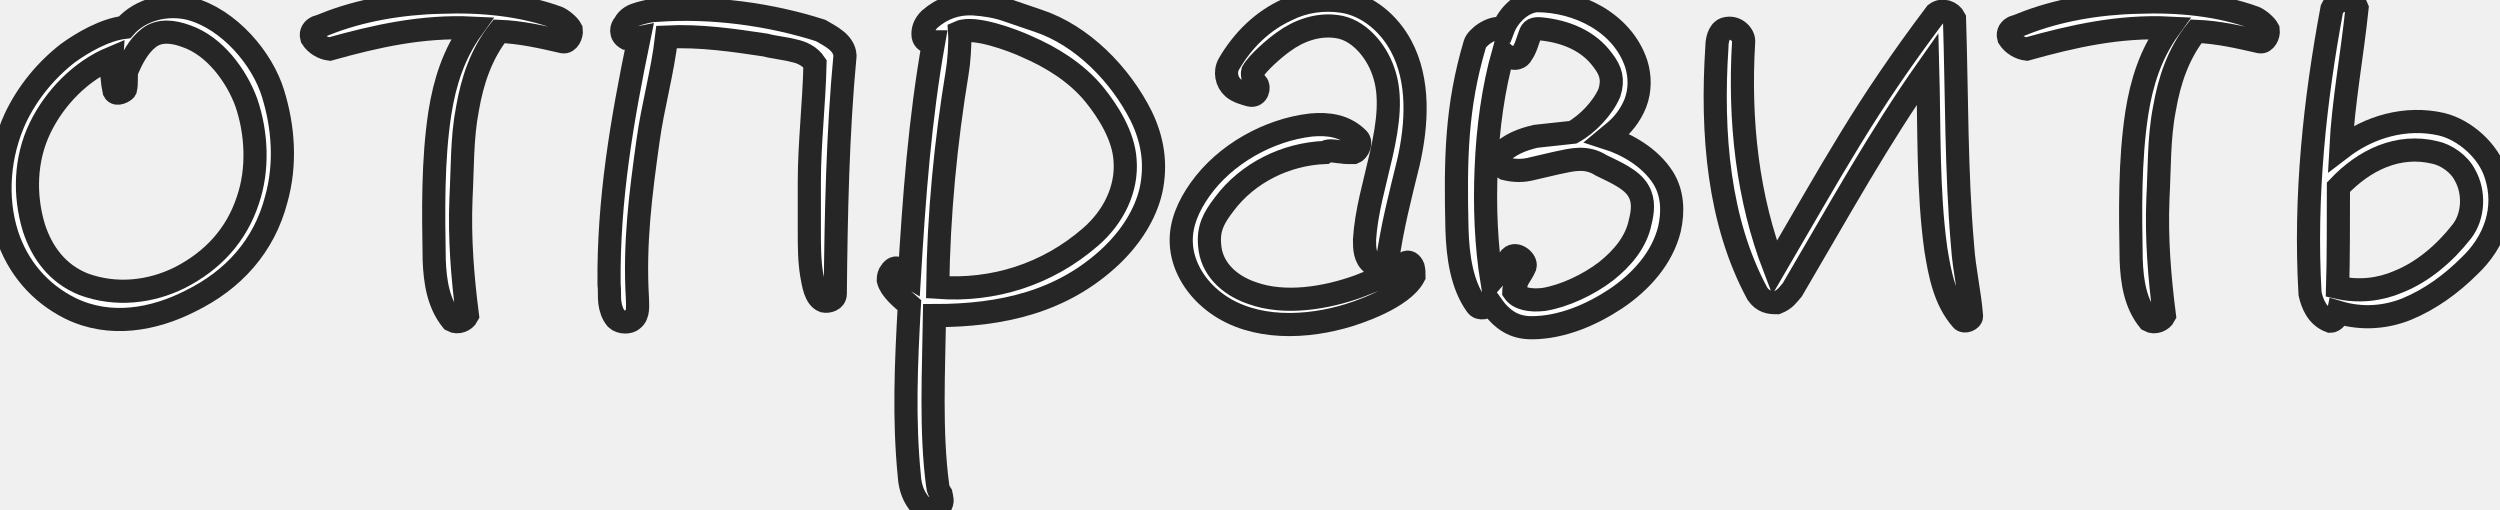
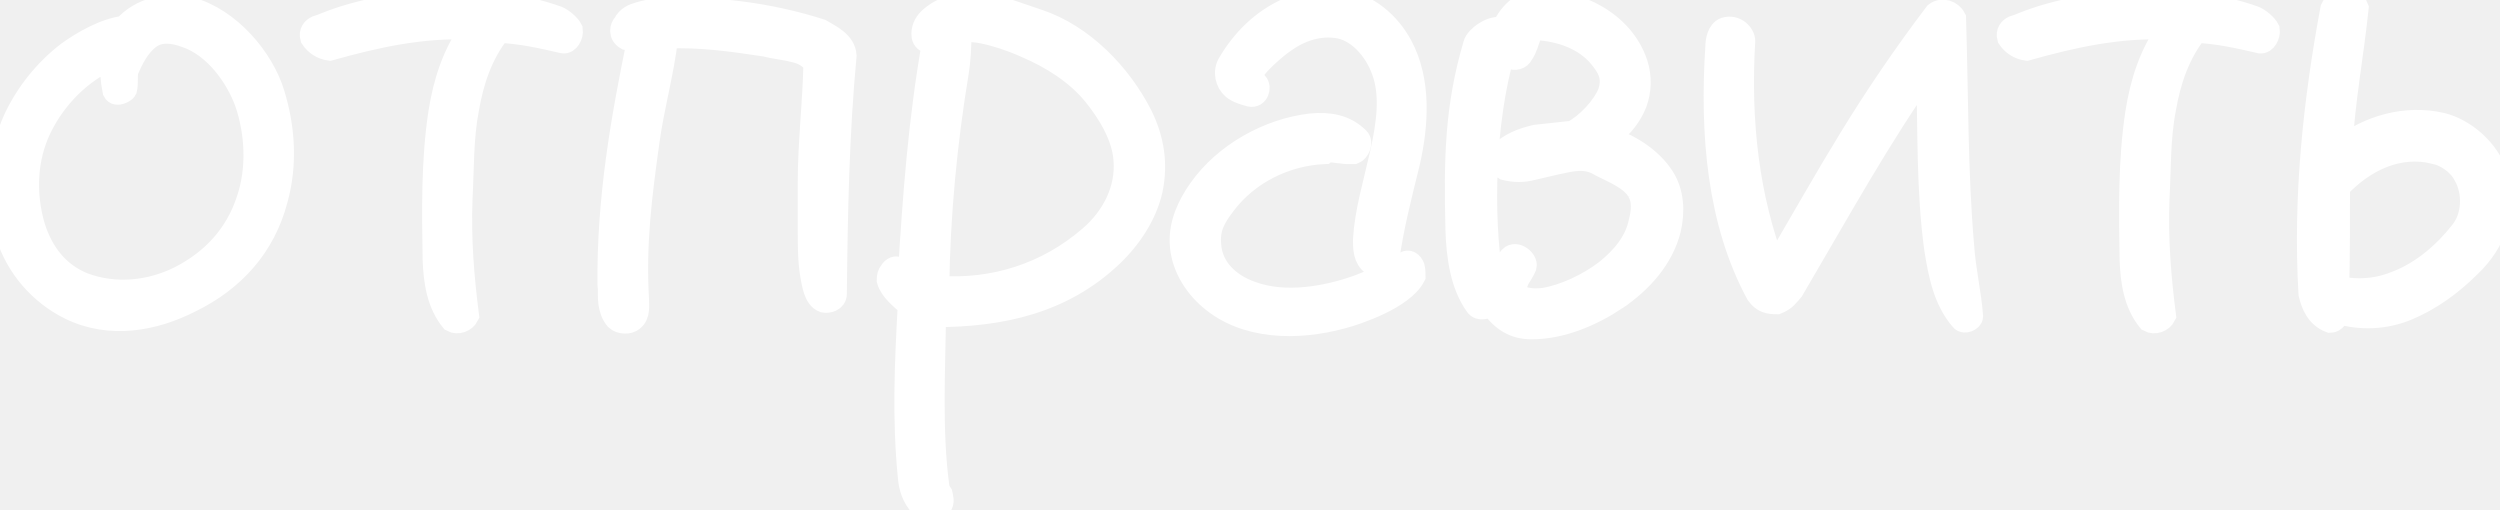
- <svg xmlns="http://www.w3.org/2000/svg" width="108" height="22" viewBox="0 0 108 22" fill="none">
-   <path d="M8.222 13.006C6.646 13.809 4.754 14.158 3.038 13.32C1.707 12.657 0.761 11.541 0.306 10.145C-0.22 8.506 -0.045 6.656 0.656 5.121C1.181 4.005 1.987 3.028 2.933 2.295C3.563 1.842 4.509 1.284 5.385 1.179C6.085 0.376 7.241 0.132 8.222 0.376C9.904 0.83 11.34 2.54 11.795 4.04C12.251 5.505 12.356 7.11 11.935 8.61C11.41 10.634 10.079 12.099 8.222 13.006ZM10.639 4.424C10.219 3.272 9.273 1.981 8.047 1.563C7.487 1.353 6.891 1.284 6.436 1.632C5.98 1.981 5.7 2.54 5.49 3.028C5.455 3.133 5.455 3.272 5.455 3.412C5.455 3.551 5.455 3.726 5.42 3.865C5.385 3.935 5.034 4.144 4.929 3.935C4.859 3.621 4.789 2.993 4.824 2.505C3.493 3.063 2.372 4.214 1.742 5.505C1.076 6.866 1.041 8.436 1.461 9.831C1.812 10.913 2.477 11.82 3.598 12.274C4.999 12.797 6.506 12.622 7.767 11.994C9.203 11.262 10.219 10.145 10.709 8.645C11.165 7.319 11.095 5.749 10.639 4.424Z" fill="white" />
-   <path d="M24.328 1.807C23.417 1.598 22.506 1.388 21.56 1.353C20.79 2.33 20.404 3.482 20.194 4.703C19.949 5.959 19.984 7.284 19.914 8.575C19.844 10.32 19.984 11.994 20.194 13.634C20.089 13.844 19.774 13.983 19.529 13.844C18.933 13.111 18.793 12.169 18.758 11.227C18.723 9.134 18.688 6.936 19.003 4.877C19.213 3.551 19.599 2.33 20.404 1.214C18.232 1.109 16.236 1.563 14.239 2.121C13.959 2.086 13.643 1.912 13.468 1.632C13.398 1.388 13.538 1.249 13.678 1.179L13.889 1.109L14.064 1.039C15.535 0.446 17.322 0.132 19.038 0.097C20.79 0.028 22.541 0.202 24.082 0.76C24.257 0.83 24.573 1.074 24.678 1.284C24.713 1.528 24.538 1.842 24.328 1.807Z" fill="white" />
-   <path d="M36.084 12.692C36.084 12.971 35.768 13.041 35.593 13.006C35.208 12.867 35.138 12.239 35.068 11.89C34.963 11.262 34.963 10.634 34.963 9.971V7.843C34.963 6.203 35.173 4.424 35.208 2.749C34.998 2.435 34.648 2.26 34.297 2.191C33.912 2.086 33.456 2.051 33.071 1.946C31.67 1.737 30.269 1.528 28.798 1.598C28.622 3.133 28.202 4.563 27.992 6.098C27.677 8.366 27.396 10.494 27.537 12.902C27.537 13.181 27.607 13.599 27.326 13.809C27.186 13.948 26.801 13.948 26.626 13.774C26.451 13.564 26.381 13.32 26.346 13.076C26.311 12.832 26.346 12.553 26.311 12.274C26.276 8.61 26.871 5.191 27.607 1.632C27.431 1.667 27.256 1.702 27.081 1.667C26.766 1.493 26.836 1.179 26.976 1.039C27.116 0.76 27.361 0.656 27.607 0.586C27.852 0.516 28.132 0.446 28.377 0.446C30.759 0.272 33.281 0.621 35.453 1.318C35.873 1.563 36.469 1.842 36.504 2.4C36.189 5.749 36.119 9.203 36.084 12.692Z" fill="white" />
-   <path d="M40.335 1.807H40.159C40.054 1.807 39.914 1.737 39.879 1.563C39.844 1.284 39.949 1.039 40.159 0.83C40.72 0.342 41.35 0.132 42.051 0.167C42.541 0.202 43.032 0.272 43.522 0.446L44.853 0.9C46.745 1.528 48.391 3.202 49.302 5.017C49.792 6.028 49.968 7.075 49.722 8.226C49.477 9.273 48.847 10.25 48.006 11.052C45.904 13.041 43.277 13.634 40.37 13.634C40.335 16.007 40.194 18.658 40.51 20.996C40.51 21.1 40.58 21.24 40.65 21.345C40.685 21.519 40.755 21.659 40.615 21.868C40.335 22.077 40.054 22.007 39.809 21.868C39.459 21.484 39.319 21.065 39.284 20.577C39.038 18.1 39.144 15.693 39.284 13.181C38.968 12.902 38.478 12.518 38.373 12.099C38.373 11.96 38.408 11.82 38.478 11.75C38.583 11.576 38.723 11.541 38.793 11.611C38.898 11.715 39.108 11.855 39.284 11.96C39.494 8.471 39.739 5.156 40.335 1.807ZM47.27 4.075C46.5 3.133 45.414 2.47 44.363 2.016C43.767 1.737 42.086 1.109 41.456 1.388C41.49 1.877 41.42 2.749 41.35 3.133C40.86 6.098 40.545 9.273 40.51 12.413C42.927 12.588 45.239 11.855 47.095 10.25C48.111 9.378 48.707 8.157 48.602 6.901C48.532 5.854 47.866 4.807 47.27 4.075Z" fill="white" />
-   <path d="M57.967 13.704C56.04 14.227 53.798 14.192 52.292 12.902C51.591 12.308 51.066 11.436 51.031 10.494C50.996 9.657 51.346 8.889 51.837 8.192C52.922 6.656 54.814 5.61 56.636 5.4C57.406 5.331 58.107 5.435 58.667 5.994C58.842 6.168 58.667 6.517 58.492 6.587H58.177C58.072 6.587 57.932 6.552 57.827 6.552C57.581 6.517 57.371 6.482 57.231 6.587C55.55 6.656 53.903 7.459 52.887 8.82C52.432 9.413 52.187 9.866 52.257 10.599C52.327 11.576 53.063 12.308 54.078 12.657C55.515 13.181 57.301 12.867 58.667 12.378C59.403 12.099 60.069 11.82 60.699 11.366C60.839 11.262 60.979 11.366 61.049 11.541C61.084 11.68 61.084 11.82 61.084 11.925C60.594 12.867 58.632 13.53 57.967 13.704ZM59.928 11.332C59.753 11.541 59.438 11.506 59.298 11.401C58.947 11.157 58.947 10.704 58.947 10.355C58.983 9.762 59.088 9.168 59.228 8.54L59.683 6.622C59.963 5.366 60.139 4.11 59.753 3.063C59.438 2.156 58.667 1.249 57.721 1.144C56.916 1.039 56.11 1.318 55.445 1.807C55.094 2.051 54.324 2.714 54.114 3.098C54.078 3.237 54.148 3.482 54.289 3.621C54.429 3.761 54.324 4.179 54.008 4.11C53.763 4.04 53.483 3.97 53.273 3.796C52.992 3.551 52.887 3.098 53.098 2.749C53.693 1.737 54.534 0.9 55.62 0.411C56.32 0.062 57.161 -0.077 58.037 0.062C59.088 0.237 59.998 1.004 60.524 1.981C61.33 3.482 61.224 5.366 60.839 7.04C60.489 8.471 60.139 9.796 59.928 11.332Z" fill="white" />
-   <path d="M69.807 12.902C68.756 13.599 67.46 14.158 66.164 14.158C65.428 14.158 64.903 13.844 64.412 13.146C64.237 13.285 63.922 13.39 63.782 13.181C63.151 12.308 62.976 11.087 62.941 9.901C62.871 6.866 62.906 4.633 63.712 1.912C63.782 1.632 64.447 1.109 64.938 1.249C65.148 0.69 65.709 0.097 66.374 0.028C68.16 0.028 70.087 0.97 70.683 2.749C70.858 3.307 70.858 3.9 70.648 4.458C70.437 4.982 70.087 5.435 69.632 5.784L69.422 5.959C70.297 6.238 71.278 6.796 71.839 7.668C72.259 8.331 72.294 9.134 72.119 9.901C71.804 11.157 70.893 12.169 69.807 12.902ZM70.788 8.261C70.507 7.738 69.737 7.424 69.176 7.145C68.511 6.726 67.915 6.901 67.25 7.04L66.199 7.284C65.814 7.389 65.428 7.389 65.008 7.284C64.833 7.18 64.623 6.831 64.798 6.656C65.218 6.238 65.743 6.028 66.339 5.889L67.95 5.714C68.581 5.366 69.246 4.668 69.527 4.005C69.702 3.447 69.597 3.063 69.246 2.609C68.616 1.737 67.6 1.353 66.584 1.249C66.269 1.214 66.164 1.284 66.094 1.493C65.989 1.772 65.919 2.086 65.743 2.33C65.673 2.505 65.428 2.574 65.253 2.47C65.113 2.435 65.008 2.365 64.938 2.295C64.517 3.796 64.272 5.505 64.202 7.284C64.132 8.959 64.202 10.599 64.447 12.134C64.728 11.82 65.078 11.366 65.253 11.122C65.498 10.878 65.954 11.262 65.884 11.506C65.814 11.68 65.673 11.89 65.568 12.064C65.498 12.274 65.393 12.448 65.393 12.588C65.603 12.902 66.094 13.006 66.689 12.936C67.565 12.797 68.616 12.308 69.387 11.715C70.087 11.157 70.683 10.459 70.858 9.587C70.963 9.168 71.033 8.68 70.788 8.261Z" fill="white" />
-   <path d="M84.749 13.809C84.014 12.971 83.804 11.855 83.629 10.773C83.278 8.261 83.348 5.575 83.278 2.958C81.141 5.994 79.46 9.064 77.428 12.518C77.218 12.762 77.113 12.936 76.763 13.076C76.448 13.076 76.167 13.041 75.922 12.692C74.241 9.587 73.925 5.784 74.171 2.016C74.171 1.772 74.241 1.353 74.521 1.249C74.976 1.109 75.326 1.493 75.326 1.772C75.116 5.261 75.502 8.575 76.658 11.576C77.884 9.482 78.865 7.738 79.915 6.028C81.001 4.249 82.157 2.54 83.629 0.586C83.909 0.376 84.294 0.516 84.434 0.795C84.539 4.144 84.504 7.424 84.784 10.634C84.855 11.68 85.1 12.692 85.17 13.669C85.17 13.809 84.855 13.948 84.749 13.809Z" fill="white" />
-   <path d="M97.636 1.807C96.725 1.598 95.815 1.388 94.869 1.353C94.098 2.33 93.713 3.482 93.503 4.703C93.257 5.959 93.293 7.284 93.222 8.575C93.152 10.32 93.293 11.994 93.503 13.634C93.398 13.844 93.082 13.983 92.837 13.844C92.242 13.111 92.102 12.169 92.067 11.227C92.031 9.134 91.996 6.936 92.312 4.877C92.522 3.551 92.907 2.33 93.713 1.214C91.541 1.109 89.544 1.563 87.548 2.121C87.267 2.086 86.952 1.912 86.777 1.632C86.707 1.388 86.847 1.249 86.987 1.179L87.197 1.109L87.373 1.039C88.844 0.446 90.63 0.132 92.347 0.097C94.098 0.028 95.85 0.202 97.391 0.76C97.566 0.83 97.881 1.074 97.987 1.284C98.022 1.528 97.846 1.842 97.636 1.807Z" fill="white" />
-   <path d="M106.66 11.506C105.889 12.274 104.979 12.936 103.963 13.355C103.087 13.704 102.071 13.809 101.02 13.495C100.985 13.669 100.845 13.878 100.67 13.878C100.11 13.669 99.899 13.146 99.794 12.692C99.549 8.471 100.004 4.319 100.74 0.376C100.915 -0.007 101.616 -0.217 101.826 0.342C101.616 2.365 101.23 4.389 101.125 6.412C102.351 5.47 103.928 5.017 105.469 5.366C106.485 5.61 107.501 6.517 107.816 7.529C108.306 8.994 107.781 10.459 106.66 11.506ZM105.189 6.587C103.613 6.203 102.141 6.901 101.02 8.087C101.02 9.378 101.02 11.332 100.985 12.413C101.896 12.622 102.807 12.518 103.613 12.169C104.663 11.75 105.609 10.948 106.345 10.006C106.87 9.343 106.905 8.296 106.485 7.564C106.24 7.075 105.679 6.691 105.189 6.587Z" fill="white" />
-   <path d="M8.222 13.006C6.646 13.809 4.754 14.158 3.038 13.32C1.707 12.657 0.761 11.541 0.306 10.145C-0.22 8.506 -0.045 6.656 0.656 5.121C1.181 4.005 1.987 3.028 2.933 2.295C3.563 1.842 4.509 1.284 5.385 1.179C6.085 0.376 7.241 0.132 8.222 0.376C9.904 0.83 11.34 2.54 11.795 4.04C12.251 5.505 12.356 7.11 11.935 8.61C11.41 10.634 10.079 12.099 8.222 13.006ZM10.639 4.424C10.219 3.272 9.273 1.981 8.047 1.563C7.487 1.353 6.891 1.284 6.436 1.632C5.98 1.981 5.7 2.54 5.49 3.028C5.455 3.133 5.455 3.272 5.455 3.412C5.455 3.551 5.455 3.726 5.42 3.865C5.385 3.935 5.034 4.144 4.929 3.935C4.859 3.621 4.789 2.993 4.824 2.505C3.493 3.063 2.372 4.214 1.742 5.505C1.076 6.866 1.041 8.436 1.461 9.831C1.812 10.913 2.477 11.82 3.598 12.274C4.999 12.797 6.506 12.622 7.767 11.994C9.203 11.262 10.219 10.145 10.709 8.645C11.165 7.319 11.095 5.749 10.639 4.424Z" stroke="#262626" />
-   <path d="M24.328 1.807C23.417 1.598 22.506 1.388 21.56 1.353C20.79 2.33 20.404 3.482 20.194 4.703C19.949 5.959 19.984 7.284 19.914 8.575C19.844 10.32 19.984 11.994 20.194 13.634C20.089 13.844 19.774 13.983 19.529 13.844C18.933 13.111 18.793 12.169 18.758 11.227C18.723 9.134 18.688 6.936 19.003 4.877C19.213 3.551 19.599 2.33 20.404 1.214C18.232 1.109 16.236 1.563 14.239 2.121C13.959 2.086 13.643 1.912 13.468 1.632C13.398 1.388 13.538 1.249 13.678 1.179L13.889 1.109L14.064 1.039C15.535 0.446 17.322 0.132 19.038 0.097C20.79 0.028 22.541 0.202 24.082 0.76C24.257 0.83 24.573 1.074 24.678 1.284C24.713 1.528 24.538 1.842 24.328 1.807Z" stroke="#262626" />
-   <path d="M36.084 12.692C36.084 12.971 35.768 13.041 35.593 13.006C35.208 12.867 35.138 12.239 35.068 11.89C34.963 11.262 34.963 10.634 34.963 9.971V7.843C34.963 6.203 35.173 4.424 35.208 2.749C34.998 2.435 34.648 2.26 34.297 2.191C33.912 2.086 33.456 2.051 33.071 1.946C31.67 1.737 30.269 1.528 28.798 1.598C28.622 3.133 28.202 4.563 27.992 6.098C27.677 8.366 27.396 10.494 27.537 12.902C27.537 13.181 27.607 13.599 27.326 13.809C27.186 13.948 26.801 13.948 26.626 13.774C26.451 13.564 26.381 13.32 26.346 13.076C26.311 12.832 26.346 12.553 26.311 12.274C26.276 8.61 26.871 5.191 27.607 1.632C27.431 1.667 27.256 1.702 27.081 1.667C26.766 1.493 26.836 1.179 26.976 1.039C27.116 0.76 27.361 0.656 27.607 0.586C27.852 0.516 28.132 0.446 28.377 0.446C30.759 0.272 33.281 0.621 35.453 1.318C35.873 1.563 36.469 1.842 36.504 2.4C36.189 5.749 36.119 9.203 36.084 12.692Z" stroke="#262626" />
-   <path d="M40.335 1.807H40.159C40.054 1.807 39.914 1.737 39.879 1.563C39.844 1.284 39.949 1.039 40.159 0.83C40.72 0.342 41.35 0.132 42.051 0.167C42.541 0.202 43.032 0.272 43.522 0.446L44.853 0.9C46.745 1.528 48.391 3.202 49.302 5.017C49.792 6.028 49.968 7.075 49.722 8.226C49.477 9.273 48.847 10.25 48.006 11.052C45.904 13.041 43.277 13.634 40.37 13.634C40.335 16.007 40.194 18.658 40.51 20.996C40.51 21.1 40.58 21.24 40.65 21.345C40.685 21.519 40.755 21.659 40.615 21.868C40.335 22.077 40.054 22.007 39.809 21.868C39.459 21.484 39.319 21.065 39.284 20.577C39.038 18.1 39.144 15.693 39.284 13.181C38.968 12.902 38.478 12.518 38.373 12.099C38.373 11.96 38.408 11.82 38.478 11.75C38.583 11.576 38.723 11.541 38.793 11.611C38.898 11.715 39.108 11.855 39.284 11.96C39.494 8.471 39.739 5.156 40.335 1.807ZM47.27 4.075C46.5 3.133 45.414 2.47 44.363 2.016C43.767 1.737 42.086 1.109 41.456 1.388C41.49 1.877 41.42 2.749 41.35 3.133C40.86 6.098 40.545 9.273 40.51 12.413C42.927 12.588 45.239 11.855 47.095 10.25C48.111 9.378 48.707 8.157 48.602 6.901C48.532 5.854 47.866 4.807 47.27 4.075Z" stroke="#262626" />
-   <path d="M57.967 13.704C56.04 14.227 53.798 14.192 52.292 12.902C51.591 12.308 51.066 11.436 51.031 10.494C50.996 9.657 51.346 8.889 51.837 8.192C52.922 6.656 54.814 5.61 56.636 5.4C57.406 5.331 58.107 5.435 58.667 5.994C58.842 6.168 58.667 6.517 58.492 6.587H58.177C58.072 6.587 57.932 6.552 57.827 6.552C57.581 6.517 57.371 6.482 57.231 6.587C55.55 6.656 53.903 7.459 52.887 8.82C52.432 9.413 52.187 9.866 52.257 10.599C52.327 11.576 53.063 12.308 54.078 12.657C55.515 13.181 57.301 12.867 58.667 12.378C59.403 12.099 60.069 11.82 60.699 11.366C60.839 11.262 60.979 11.366 61.049 11.541C61.084 11.68 61.084 11.82 61.084 11.925C60.594 12.867 58.632 13.53 57.967 13.704ZM59.928 11.332C59.753 11.541 59.438 11.506 59.298 11.401C58.947 11.157 58.947 10.704 58.947 10.355C58.983 9.762 59.088 9.168 59.228 8.54L59.683 6.622C59.963 5.366 60.139 4.11 59.753 3.063C59.438 2.156 58.667 1.249 57.721 1.144C56.916 1.039 56.11 1.318 55.445 1.807C55.094 2.051 54.324 2.714 54.114 3.098C54.078 3.237 54.148 3.482 54.289 3.621C54.429 3.761 54.324 4.179 54.008 4.11C53.763 4.04 53.483 3.97 53.273 3.796C52.992 3.551 52.887 3.098 53.098 2.749C53.693 1.737 54.534 0.9 55.62 0.411C56.32 0.062 57.161 -0.077 58.037 0.062C59.088 0.237 59.998 1.004 60.524 1.981C61.33 3.482 61.224 5.366 60.839 7.04C60.489 8.471 60.139 9.796 59.928 11.332Z" stroke="#262626" />
-   <path d="M69.807 12.902C68.756 13.599 67.46 14.158 66.164 14.158C65.428 14.158 64.903 13.844 64.412 13.146C64.237 13.285 63.922 13.39 63.782 13.181C63.151 12.308 62.976 11.087 62.941 9.901C62.871 6.866 62.906 4.633 63.712 1.912C63.782 1.632 64.447 1.109 64.938 1.249C65.148 0.69 65.709 0.097 66.374 0.028C68.16 0.028 70.087 0.97 70.683 2.749C70.858 3.307 70.858 3.9 70.648 4.458C70.437 4.982 70.087 5.435 69.632 5.784L69.422 5.959C70.297 6.238 71.278 6.796 71.839 7.668C72.259 8.331 72.294 9.134 72.119 9.901C71.804 11.157 70.893 12.169 69.807 12.902ZM70.788 8.261C70.507 7.738 69.737 7.424 69.176 7.145C68.511 6.726 67.915 6.901 67.25 7.04L66.199 7.284C65.814 7.389 65.428 7.389 65.008 7.284C64.833 7.18 64.623 6.831 64.798 6.656C65.218 6.238 65.743 6.028 66.339 5.889L67.95 5.714C68.581 5.366 69.246 4.668 69.527 4.005C69.702 3.447 69.597 3.063 69.246 2.609C68.616 1.737 67.6 1.353 66.584 1.249C66.269 1.214 66.164 1.284 66.094 1.493C65.989 1.772 65.919 2.086 65.743 2.33C65.673 2.505 65.428 2.574 65.253 2.47C65.113 2.435 65.008 2.365 64.938 2.295C64.517 3.796 64.272 5.505 64.202 7.284C64.132 8.959 64.202 10.599 64.447 12.134C64.728 11.82 65.078 11.366 65.253 11.122C65.498 10.878 65.954 11.262 65.884 11.506C65.814 11.68 65.673 11.89 65.568 12.064C65.498 12.274 65.393 12.448 65.393 12.588C65.603 12.902 66.094 13.006 66.689 12.936C67.565 12.797 68.616 12.308 69.387 11.715C70.087 11.157 70.683 10.459 70.858 9.587C70.963 9.168 71.033 8.68 70.788 8.261Z" stroke="#262626" />
-   <path d="M84.749 13.809C84.014 12.971 83.804 11.855 83.629 10.773C83.278 8.261 83.348 5.575 83.278 2.958C81.141 5.994 79.46 9.064 77.428 12.518C77.218 12.762 77.113 12.936 76.763 13.076C76.448 13.076 76.167 13.041 75.922 12.692C74.241 9.587 73.925 5.784 74.171 2.016C74.171 1.772 74.241 1.353 74.521 1.249C74.976 1.109 75.326 1.493 75.326 1.772C75.116 5.261 75.502 8.575 76.658 11.576C77.884 9.482 78.865 7.738 79.915 6.028C81.001 4.249 82.157 2.54 83.629 0.586C83.909 0.376 84.294 0.516 84.434 0.795C84.539 4.144 84.504 7.424 84.784 10.634C84.855 11.68 85.1 12.692 85.17 13.669C85.17 13.809 84.855 13.948 84.749 13.809Z" stroke="#262626" />
-   <path d="M97.636 1.807C96.725 1.598 95.815 1.388 94.869 1.353C94.098 2.33 93.713 3.482 93.503 4.703C93.257 5.959 93.293 7.284 93.222 8.575C93.152 10.32 93.293 11.994 93.503 13.634C93.398 13.844 93.082 13.983 92.837 13.844C92.242 13.111 92.102 12.169 92.067 11.227C92.031 9.134 91.996 6.936 92.312 4.877C92.522 3.551 92.907 2.33 93.713 1.214C91.541 1.109 89.544 1.563 87.548 2.121C87.267 2.086 86.952 1.912 86.777 1.632C86.707 1.388 86.847 1.249 86.987 1.179L87.197 1.109L87.373 1.039C88.844 0.446 90.63 0.132 92.347 0.097C94.098 0.028 95.85 0.202 97.391 0.76C97.566 0.83 97.881 1.074 97.987 1.284C98.022 1.528 97.846 1.842 97.636 1.807Z" stroke="#262626" />
-   <path d="M106.66 11.506C105.889 12.274 104.979 12.936 103.963 13.355C103.087 13.704 102.071 13.809 101.02 13.495C100.985 13.669 100.845 13.878 100.67 13.878C100.11 13.669 99.899 13.146 99.794 12.692C99.549 8.471 100.004 4.319 100.74 0.376C100.915 -0.007 101.616 -0.217 101.826 0.342C101.616 2.365 101.23 4.389 101.125 6.412C102.351 5.47 103.928 5.017 105.469 5.366C106.485 5.61 107.501 6.517 107.816 7.529C108.306 8.994 107.781 10.459 106.66 11.506ZM105.189 6.587C103.613 6.203 102.141 6.901 101.02 8.087C101.02 9.378 101.02 11.332 100.985 12.413C101.896 12.622 102.807 12.518 103.613 12.169C104.663 11.75 105.609 10.948 106.345 10.006C106.87 9.343 106.905 8.296 106.485 7.564C106.24 7.075 105.679 6.691 105.189 6.587Z" stroke="#262626" />
+ <svg xmlns="http://www.w3.org/2000/svg" width="108" height="22" fill="none">
+   <path d="M8.222 13.006c-1.576.803-3.468 1.152-5.184.314a5.337 5.337 0 0 1-2.732-3.175c-.526-1.64-.35-3.489.35-5.024a7.834 7.834 0 0 1 2.277-2.826c.63-.453 1.576-1.011 2.452-1.116C6.085.376 7.24.132 8.222.376 9.904.83 11.34 2.54 11.795 4.04c.456 1.465.56 3.07.14 4.57-.525 2.024-1.856 3.49-3.713 4.396zm2.417-8.582c-.42-1.152-1.366-2.443-2.592-2.861-.56-.21-1.156-.28-1.611.07-.456.348-.736.907-.946 1.395-.035.105-.035.244-.035.384s0 .314-.035.453c-.035.07-.386.28-.49.07a5.81 5.81 0 0 1-.106-1.43c-1.33.558-2.452 1.71-3.082 3-.666 1.36-.7 2.93-.28 4.326.35 1.082 1.015 1.989 2.136 2.443 1.401.523 2.908.348 4.169-.28 1.436-.732 2.452-1.849 2.942-3.349.456-1.326.386-2.896-.07-4.221zM24.328 1.807c-.911-.21-1.822-.419-2.768-.454-.77.977-1.156 2.129-1.366 3.35-.245 1.256-.21 2.581-.28 3.872-.07 1.745.07 3.42.28 5.06-.105.209-.42.348-.665.209-.596-.733-.736-1.675-.771-2.617-.035-2.093-.07-4.291.245-6.35.21-1.326.596-2.547 1.401-3.663-2.172-.105-4.168.349-6.165.907a1.105 1.105 0 0 1-.77-.489c-.07-.244.07-.383.21-.453l.21-.07.175-.07c1.471-.593 3.258-.907 4.974-.942 1.752-.07 3.503.105 5.044.663.175.07.49.314.596.524.035.244-.14.558-.35.523zM36.084 12.692c0 .28-.316.35-.49.314-.386-.14-.456-.767-.526-1.116-.105-.628-.105-1.256-.105-1.92V7.844c0-1.64.21-3.42.245-5.094-.21-.314-.56-.489-.91-.558-.386-.105-.842-.14-1.227-.245-1.401-.209-2.802-.418-4.273-.348-.176 1.535-.596 2.965-.806 4.5-.315 2.268-.596 4.396-.456 6.804 0 .279.07.697-.21.907-.14.14-.525.14-.7-.035-.175-.21-.245-.454-.28-.698-.035-.244 0-.523-.035-.803-.035-3.663.56-7.082 1.296-10.64-.176.034-.35.07-.526.034-.315-.174-.245-.488-.105-.628.14-.279.385-.383.63-.453.246-.07.526-.14.771-.14 2.382-.174 4.904.175 7.076.872.42.245 1.016.524 1.051 1.082-.315 3.35-.385 6.803-.42 10.292zM40.335 1.807h-.176a.29.29 0 0 1-.28-.244c-.035-.28.07-.524.28-.733a2.58 2.58 0 0 1 1.892-.663c.49.035.98.105 1.471.28L44.853.9c1.892.628 3.538 2.302 4.45 4.117.49 1.011.665 2.058.42 3.21-.246 1.046-.876 2.023-1.717 2.825-2.102 1.99-4.729 2.582-7.636 2.582-.035 2.373-.175 5.024.14 7.362 0 .104.07.244.14.349.035.174.105.314-.035.523-.28.21-.56.14-.806 0-.35-.384-.49-.803-.525-1.291-.245-2.477-.14-4.884 0-7.396-.316-.28-.806-.663-.911-1.082 0-.14.035-.279.105-.349.105-.174.245-.21.315-.14.105.105.316.245.49.35.21-3.49.456-6.804 1.052-10.153zm6.935 2.268c-.77-.942-1.856-1.605-2.907-2.059-.596-.279-2.277-.907-2.907-.628.034.489-.036 1.36-.106 1.745-.49 2.965-.805 6.14-.84 9.28 2.417.175 4.729-.558 6.585-2.163 1.016-.872 1.612-2.093 1.507-3.35-.07-1.046-.736-2.093-1.332-2.825zM57.967 13.704c-1.927.523-4.169.488-5.675-.803-.7-.593-1.226-1.465-1.261-2.407-.035-.837.315-1.605.806-2.302 1.085-1.536 2.977-2.582 4.799-2.792.77-.07 1.47.035 2.031.594.175.174 0 .523-.175.593h-.315c-.105 0-.245-.035-.35-.035-.246-.035-.456-.07-.596.035-1.681.07-3.328.872-4.344 2.233-.455.593-.7 1.046-.63 1.779.07.977.806 1.71 1.821 2.058 1.437.524 3.223.21 4.59-.279.735-.279 1.4-.558 2.031-1.012.14-.104.28 0 .35.175.035.14.035.279.035.384-.49.942-2.452 1.604-3.117 1.779zm1.961-2.373c-.175.21-.49.175-.63.07-.35-.244-.35-.697-.35-1.046.035-.593.14-1.187.28-1.815l.455-1.918c.28-1.256.456-2.512.07-3.56-.315-.906-1.086-1.813-2.032-1.918-.805-.105-1.61.174-2.276.663-.35.244-1.121.907-1.331 1.29-.036.14.035.385.175.524.14.14.035.558-.28.489-.246-.07-.526-.14-.736-.314-.28-.245-.386-.698-.175-1.047.595-1.012 1.436-1.85 2.522-2.338a4.001 4.001 0 0 1 2.417-.349c1.05.175 1.961.942 2.487 1.92.806 1.5.7 3.384.315 5.058-.35 1.43-.7 2.756-.91 4.292zM69.807 12.902c-1.051.697-2.347 1.256-3.643 1.256-.736 0-1.261-.314-1.752-1.012-.175.14-.49.244-.63.035-.63-.873-.806-2.094-.84-3.28-.07-3.035-.036-5.268.77-7.99.07-.279.735-.802 1.226-.662.21-.559.77-1.152 1.436-1.221 1.787 0 3.713.942 4.309 2.72a2.602 2.602 0 0 1-.035 1.71c-.21.524-.56.977-1.016 1.326l-.21.175c.875.279 1.856.837 2.417 1.71.42.662.455 1.465.28 2.232-.315 1.256-1.226 2.268-2.312 3zm.98-4.64c-.28-.524-1.05-.838-1.61-1.117-.666-.419-1.262-.244-1.927-.105l-1.051.244c-.385.105-.77.105-1.191 0-.175-.104-.385-.453-.21-.628.42-.418.945-.628 1.541-.767l1.611-.175c.63-.348 1.296-1.046 1.577-1.71.175-.557.07-.941-.28-1.395-.631-.872-1.647-1.256-2.663-1.36-.315-.035-.42.035-.49.244-.105.279-.175.593-.35.837-.07.175-.316.244-.49.14a.678.678 0 0 1-.316-.175c-.42 1.5-.666 3.21-.736 4.99-.07 1.674 0 3.314.245 4.849.28-.314.63-.768.806-1.012.245-.244.7.14.63.384-.07.174-.21.384-.315.558-.07.21-.175.384-.175.524.21.314.7.418 1.296.348.876-.14 1.927-.628 2.698-1.22.7-.559 1.296-1.257 1.47-2.129.106-.419.176-.907-.07-1.326zM84.75 13.809c-.736-.838-.946-1.954-1.121-3.036-.35-2.512-.28-5.198-.35-7.815-2.138 3.036-3.819 6.106-5.85 9.56-.21.244-.316.418-.666.558-.316 0-.596-.035-.841-.384-1.681-3.105-1.997-6.908-1.751-10.676 0-.244.07-.663.35-.767.455-.14.805.244.805.523-.21 3.489.176 6.803 1.332 9.804 1.226-2.094 2.207-3.838 3.257-5.548A65.685 65.685 0 0 1 83.628.586c.28-.21.666-.07.806.21.105 3.348.07 6.628.35 9.838.07 1.046.316 2.058.386 3.035 0 .14-.316.28-.42.14zM97.636 1.807c-.91-.21-1.821-.419-2.767-.454-.77.977-1.156 2.129-1.366 3.35-.246 1.256-.21 2.581-.28 3.872-.07 1.745.07 3.42.28 5.06-.105.209-.42.348-.666.209-.595-.733-.736-1.675-.77-2.617-.036-2.093-.07-4.291.245-6.35.21-1.326.595-2.547 1.4-3.663-2.171-.105-4.168.349-6.164.907a1.105 1.105 0 0 1-.771-.489c-.07-.244.07-.383.21-.453l.21-.07.175-.07C88.844.446 90.63.132 92.347.097c1.751-.07 3.503.105 5.044.663.175.07.49.314.596.524.035.244-.14.558-.35.523zM106.66 11.506c-.771.768-1.681 1.43-2.697 1.85a4.437 4.437 0 0 1-2.943.139c-.035.174-.175.383-.35.383-.56-.209-.77-.732-.876-1.186-.245-4.221.21-8.373.946-12.316.175-.383.876-.593 1.086-.034-.21 2.023-.596 4.047-.701 6.07 1.226-.942 2.803-1.395 4.344-1.046 1.016.244 2.032 1.15 2.347 2.163.49 1.465-.035 2.93-1.156 3.977zm-1.471-4.92c-1.576-.383-3.048.315-4.169 1.5 0 1.292 0 3.245-.035 4.327.911.21 1.822.105 2.628-.244 1.05-.419 1.996-1.221 2.732-2.163.525-.663.56-1.71.14-2.442-.245-.489-.806-.873-1.296-.977z" fill="#fff" />
+   <path d="M8.222 13.006c-1.576.803-3.468 1.152-5.184.314a5.337 5.337 0 0 1-2.732-3.175c-.526-1.64-.35-3.489.35-5.024a7.834 7.834 0 0 1 2.277-2.826c.63-.453 1.576-1.011 2.452-1.116C6.085.376 7.24.132 8.222.376 9.904.83 11.34 2.54 11.795 4.04c.456 1.465.56 3.07.14 4.57-.525 2.024-1.856 3.49-3.713 4.396zm2.417-8.582c-.42-1.152-1.366-2.443-2.592-2.861-.56-.21-1.156-.28-1.611.07-.456.348-.736.907-.946 1.395-.035.105-.035.244-.035.384s0 .314-.035.453c-.035.07-.386.28-.49.07a5.81 5.81 0 0 1-.106-1.43c-1.33.558-2.452 1.71-3.082 3-.666 1.36-.7 2.93-.28 4.326.35 1.082 1.015 1.989 2.136 2.443 1.401.523 2.908.348 4.169-.28 1.436-.732 2.452-1.849 2.942-3.349.456-1.326.386-2.896-.07-4.221zM24.328 1.807c-.911-.21-1.822-.419-2.768-.454-.77.977-1.156 2.129-1.366 3.35-.245 1.256-.21 2.581-.28 3.872-.07 1.745.07 3.42.28 5.06-.105.209-.42.348-.665.209-.596-.733-.736-1.675-.771-2.617-.035-2.093-.07-4.291.245-6.35.21-1.326.596-2.547 1.401-3.663-2.172-.105-4.168.349-6.165.907a1.105 1.105 0 0 1-.77-.489c-.07-.244.07-.383.21-.453l.21-.07.175-.07c1.471-.593 3.258-.907 4.974-.942 1.752-.07 3.503.105 5.044.663.175.07.49.314.596.524.035.244-.14.558-.35.523zM36.084 12.692c0 .28-.316.35-.49.314-.386-.14-.456-.767-.526-1.116-.105-.628-.105-1.256-.105-1.92V7.844c0-1.64.21-3.42.245-5.094-.21-.314-.56-.489-.91-.558-.386-.105-.842-.14-1.227-.245-1.401-.209-2.802-.418-4.273-.348-.176 1.535-.596 2.965-.806 4.5-.315 2.268-.596 4.396-.456 6.804 0 .279.07.697-.21.907-.14.14-.525.14-.7-.035-.175-.21-.245-.454-.28-.698-.035-.244 0-.523-.035-.803-.035-3.663.56-7.082 1.296-10.64-.176.034-.35.07-.526.034-.315-.174-.245-.488-.105-.628.14-.279.385-.383.63-.453.246-.07.526-.14.771-.14 2.382-.174 4.904.175 7.076.872.42.245 1.016.524 1.051 1.082-.315 3.35-.385 6.803-.42 10.292zM40.335 1.807h-.176a.29.29 0 0 1-.28-.244c-.035-.28.07-.524.28-.733a2.58 2.58 0 0 1 1.892-.663c.49.035.98.105 1.471.28L44.853.9c1.892.628 3.538 2.302 4.45 4.117.49 1.011.665 2.058.42 3.21-.246 1.046-.876 2.023-1.717 2.825-2.102 1.99-4.729 2.582-7.636 2.582-.035 2.373-.175 5.024.14 7.362 0 .104.07.244.14.349.035.174.105.314-.035.523-.28.21-.56.14-.806 0-.35-.384-.49-.803-.525-1.291-.245-2.477-.14-4.884 0-7.396-.316-.28-.806-.663-.911-1.082 0-.14.035-.279.105-.349.105-.174.245-.21.315-.14.105.105.316.245.49.35.21-3.49.456-6.804 1.052-10.153zm6.935 2.268c-.77-.942-1.856-1.605-2.907-2.059-.596-.279-2.277-.907-2.907-.628.034.489-.036 1.36-.106 1.745-.49 2.965-.805 6.14-.84 9.28 2.417.175 4.729-.558 6.585-2.163 1.016-.872 1.612-2.093 1.507-3.35-.07-1.046-.736-2.093-1.332-2.825zM57.967 13.704c-1.927.523-4.169.488-5.675-.803-.7-.593-1.226-1.465-1.261-2.407-.035-.837.315-1.605.806-2.302 1.085-1.536 2.977-2.582 4.799-2.792.77-.07 1.47.035 2.031.594.175.174 0 .523-.175.593h-.315c-.105 0-.245-.035-.35-.035-.246-.035-.456-.07-.596.035-1.681.07-3.328.872-4.344 2.233-.455.593-.7 1.046-.63 1.779.07.977.806 1.71 1.821 2.058 1.437.524 3.223.21 4.59-.279.735-.279 1.4-.558 2.031-1.012.14-.104.28 0 .35.175.035.14.035.279.035.384-.49.942-2.452 1.604-3.117 1.779zm1.961-2.373c-.175.21-.49.175-.63.07-.35-.244-.35-.697-.35-1.046.035-.593.14-1.187.28-1.815l.455-1.918c.28-1.256.456-2.512.07-3.56-.315-.906-1.086-1.813-2.032-1.918-.805-.105-1.61.174-2.276.663-.35.244-1.121.907-1.331 1.29-.036.14.035.385.175.524.14.14.035.558-.28.489-.246-.07-.526-.14-.736-.314-.28-.245-.386-.698-.175-1.047.595-1.012 1.436-1.85 2.522-2.338a4.001 4.001 0 0 1 2.417-.349c1.05.175 1.961.942 2.487 1.92.806 1.5.7 3.384.315 5.058-.35 1.43-.7 2.756-.91 4.292zM69.807 12.902c-1.051.697-2.347 1.256-3.643 1.256-.736 0-1.261-.314-1.752-1.012-.175.14-.49.244-.63.035-.63-.873-.806-2.094-.84-3.28-.07-3.035-.036-5.268.77-7.99.07-.279.735-.802 1.226-.662.21-.559.77-1.152 1.436-1.221 1.787 0 3.713.942 4.309 2.72a2.602 2.602 0 0 1-.035 1.71c-.21.524-.56.977-1.016 1.326l-.21.175c.875.279 1.856.837 2.417 1.71.42.662.455 1.465.28 2.232-.315 1.256-1.226 2.268-2.312 3zm.98-4.64c-.28-.524-1.05-.838-1.61-1.117-.666-.419-1.262-.244-1.927-.105l-1.051.244c-.385.105-.77.105-1.191 0-.175-.104-.385-.453-.21-.628.42-.418.945-.628 1.541-.767l1.611-.175c.63-.348 1.296-1.046 1.577-1.71.175-.557.07-.941-.28-1.395-.631-.872-1.647-1.256-2.663-1.36-.315-.035-.42.035-.49.244-.105.279-.175.593-.35.837-.07.175-.316.244-.49.14a.678.678 0 0 1-.316-.175c-.42 1.5-.666 3.21-.736 4.99-.07 1.674 0 3.314.245 4.849.28-.314.63-.768.806-1.012.245-.244.7.14.63.384-.07.174-.21.384-.315.558-.07.21-.175.384-.175.524.21.314.7.418 1.296.348.876-.14 1.927-.628 2.698-1.22.7-.559 1.296-1.257 1.47-2.129.106-.419.176-.907-.07-1.326zM84.75 13.809c-.736-.838-.946-1.954-1.121-3.036-.35-2.512-.28-5.198-.35-7.815-2.138 3.036-3.819 6.106-5.85 9.56-.21.244-.316.418-.666.558-.316 0-.596-.035-.841-.384-1.681-3.105-1.997-6.908-1.751-10.676 0-.244.07-.663.35-.767.455-.14.805.244.805.523-.21 3.489.176 6.803 1.332 9.804 1.226-2.094 2.207-3.838 3.257-5.548A65.685 65.685 0 0 1 83.628.586c.28-.21.666-.07.806.21.105 3.348.07 6.628.35 9.838.07 1.046.316 2.058.386 3.035 0 .14-.316.28-.42.14zM97.636 1.807c-.91-.21-1.821-.419-2.767-.454-.77.977-1.156 2.129-1.366 3.35-.246 1.256-.21 2.581-.28 3.872-.07 1.745.07 3.42.28 5.06-.105.209-.42.348-.666.209-.595-.733-.736-1.675-.77-2.617-.036-2.093-.07-4.291.245-6.35.21-1.326.595-2.547 1.4-3.663-2.171-.105-4.168.349-6.164.907a1.105 1.105 0 0 1-.771-.489c-.07-.244.07-.383.21-.453l.21-.07.175-.07C88.844.446 90.63.132 92.347.097c1.751-.07 3.503.105 5.044.663.175.07.49.314.596.524.035.244-.14.558-.35.523zM106.66 11.506c-.771.768-1.681 1.43-2.697 1.85a4.437 4.437 0 0 1-2.943.139c-.035.174-.175.383-.35.383-.56-.209-.77-.732-.876-1.186-.245-4.221.21-8.373.946-12.316.175-.383.876-.593 1.086-.034-.21 2.023-.596 4.047-.701 6.07 1.226-.942 2.803-1.395 4.344-1.046 1.016.244 2.032 1.15 2.347 2.163.49 1.465-.035 2.93-1.156 3.977zm-1.471-4.92c-1.576-.383-3.048.315-4.169 1.5 0 1.292 0 3.245-.035 4.327.911.21 1.822.105 2.628-.244 1.05-.419 1.996-1.221 2.732-2.163.525-.663.56-1.71.14-2.442-.245-.489-.806-.873-1.296-.977z" stroke="#fff" />
</svg>
